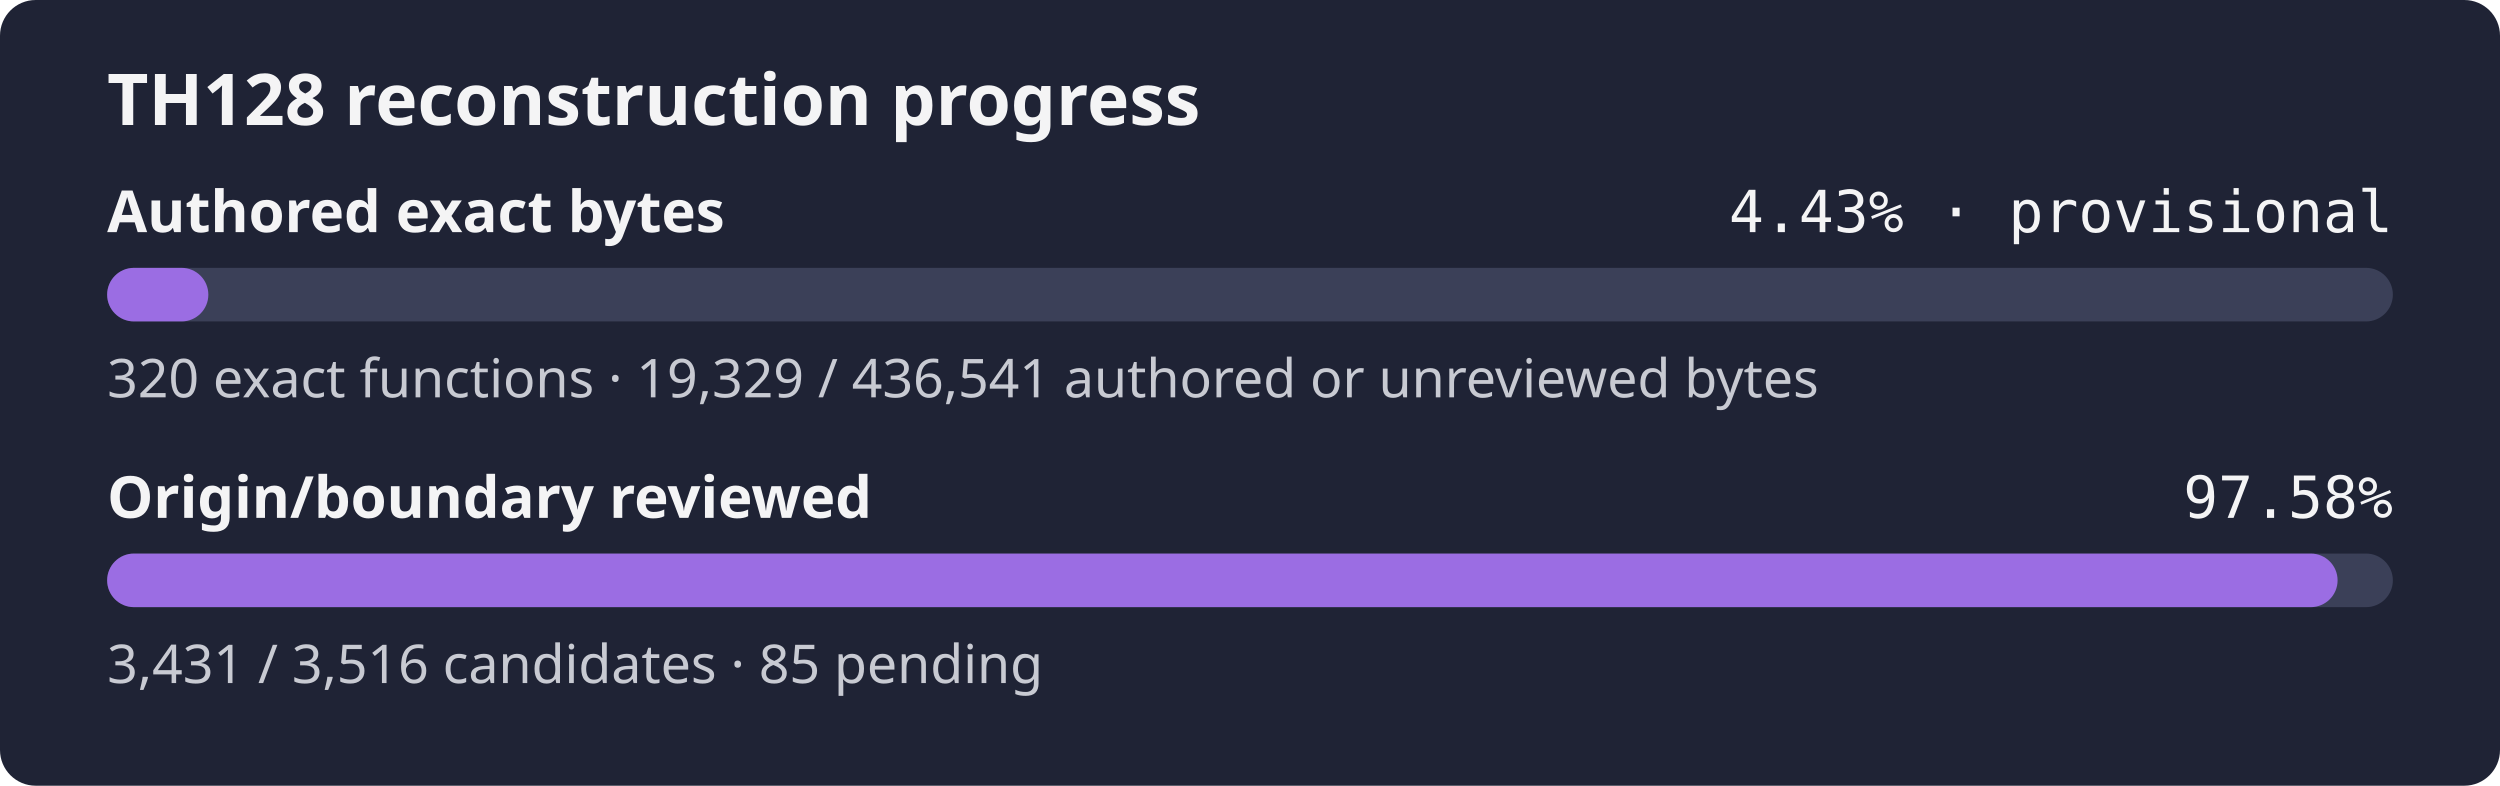
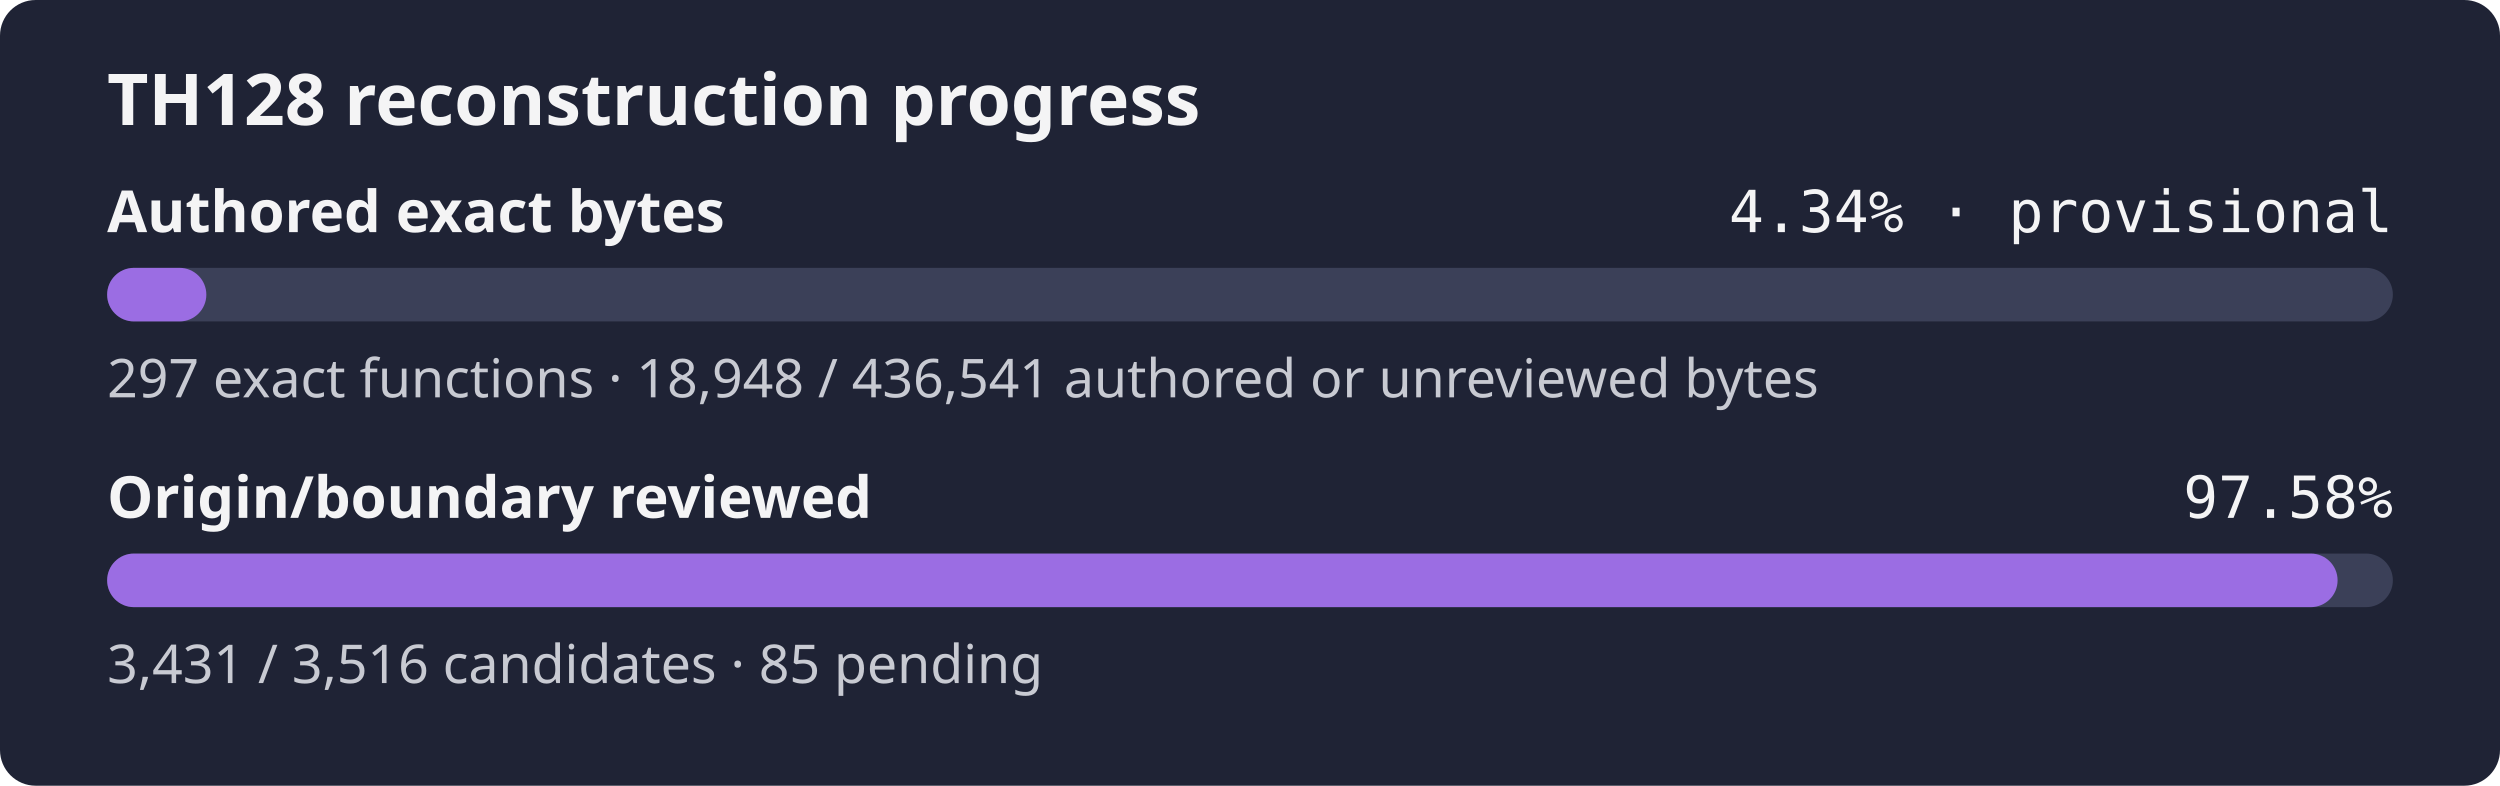
- <svg xmlns="http://www.w3.org/2000/svg" width="560" height="176" role="img" aria-label="TH128 reconstruction progress: currently classified authored bytes 4.43% exact, provisional inventory, origin and boundary review 97.58%">
+ <svg xmlns="http://www.w3.org/2000/svg" width="560" height="176" role="img" aria-label="TH128 reconstruction progress: currently classified authored bytes 4.34% exact, provisional inventory, origin and boundary review 97.58%">
  <rect width="560" height="176" rx="8" fill="#1f2335" />
  <text x="24" y="28" fill="#f4f4f5" font-family="sans-serif" font-size="16" font-weight="600">TH128 reconstruction progress</text>
  <text x="24" y="52" fill="#f4f4f5" font-family="sans-serif" font-size="13" font-weight="600">Authored exact bytes</text>
-   <text x="536" y="52" fill="#f4f4f5" text-anchor="end" font-family="monospace" font-size="13">4.43% · provisional</text>
+   <text x="536" y="52" fill="#f4f4f5" text-anchor="end" font-family="monospace" font-size="13">4.34% · provisional</text>
  <rect x="24" y="60" width="512" height="12" rx="6" fill="#3b4058" />
-   <rect x="24" y="60" width="22.67" height="12" rx="6" fill="#9b6de3" />
-   <text x="24" y="89" fill="#c8cad2" font-family="sans-serif" font-size="12">320 exact functions · 19,329 / 436,541 authored or unreviewed bytes</text>
+   <rect x="24" y="60" width="22.22" height="12" rx="6" fill="#9b6de3" />
+   <text x="24" y="89" fill="#c8cad2" font-family="sans-serif" font-size="12">297 exact functions · 18,948 / 436,541 authored or unreviewed bytes</text>
  <text x="24" y="116" fill="#f4f4f5" font-family="sans-serif" font-size="13" font-weight="600">Origin/boundary reviewed</text>
  <text x="536" y="116" fill="#f4f4f5" text-anchor="end" font-family="monospace" font-size="13">97.58%</text>
  <rect x="24" y="124" width="512" height="12" rx="6" fill="#3b4058" />
  <rect x="24" y="124" width="499.62" height="12" rx="6" fill="#9b6de3" />
  <text x="24" y="153" fill="#c8cad2" font-family="sans-serif" font-size="12">3,431 / 3,516 candidates · 85 pending</text>
</svg>
